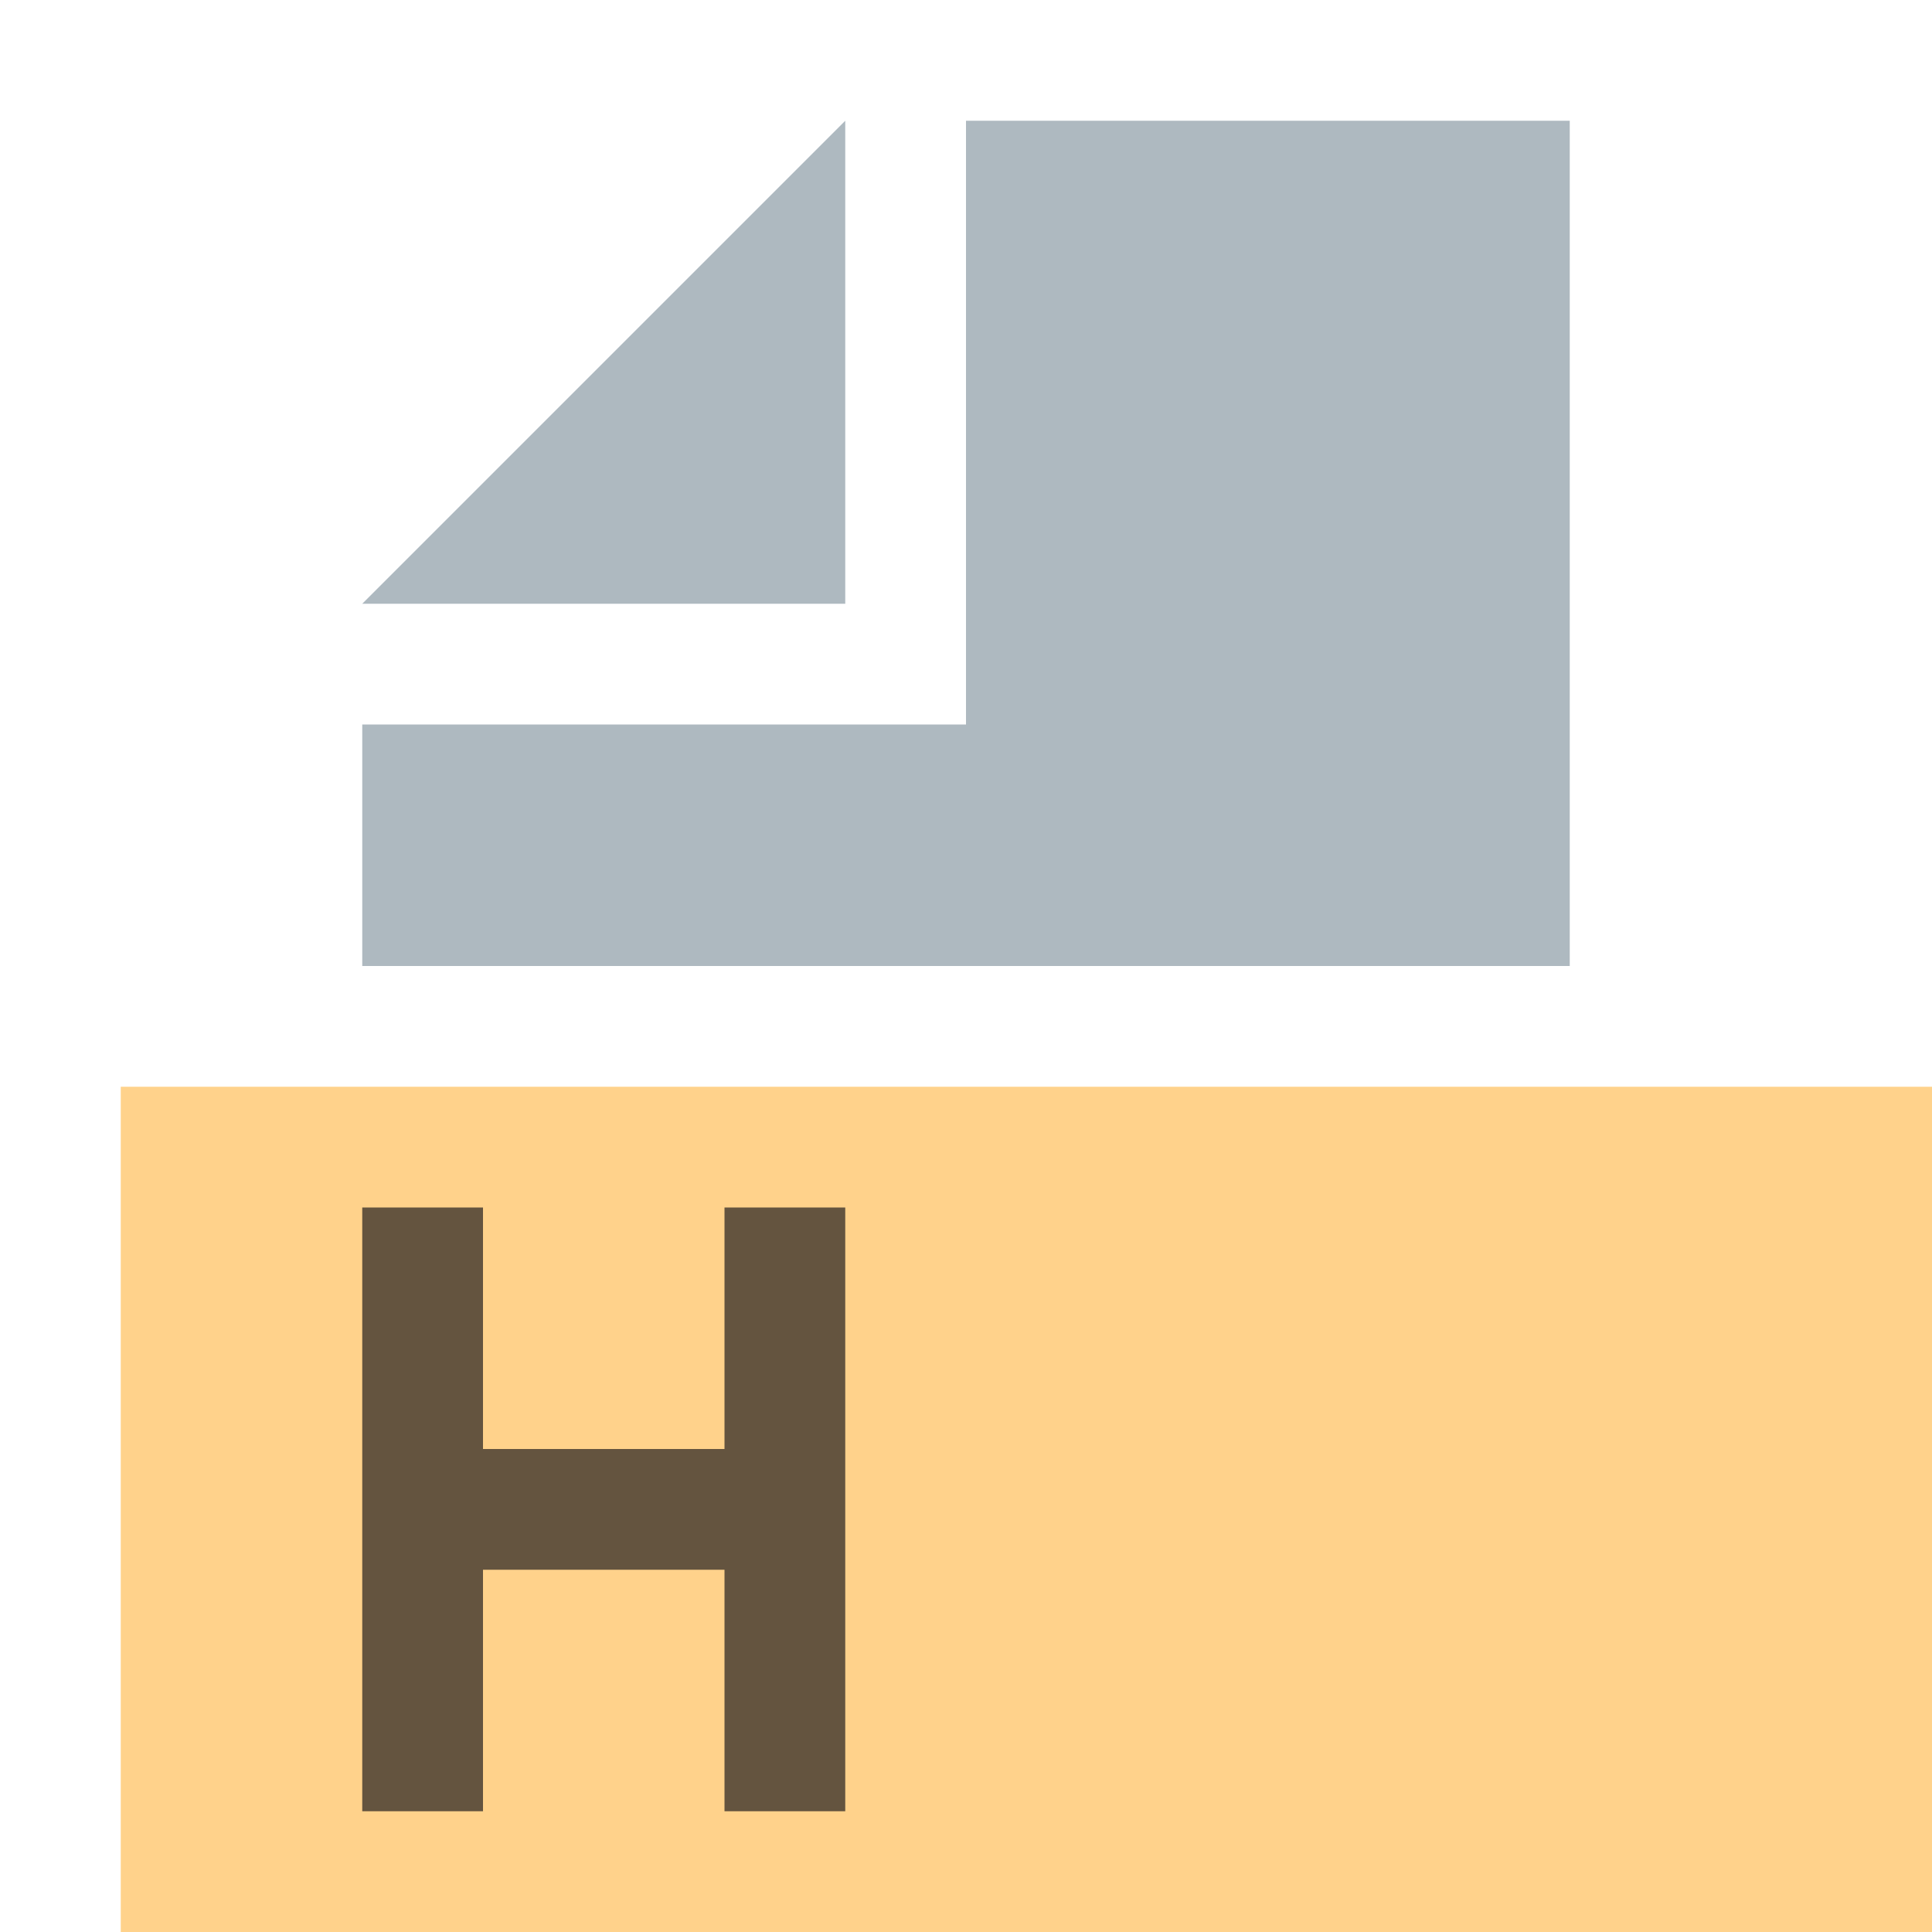
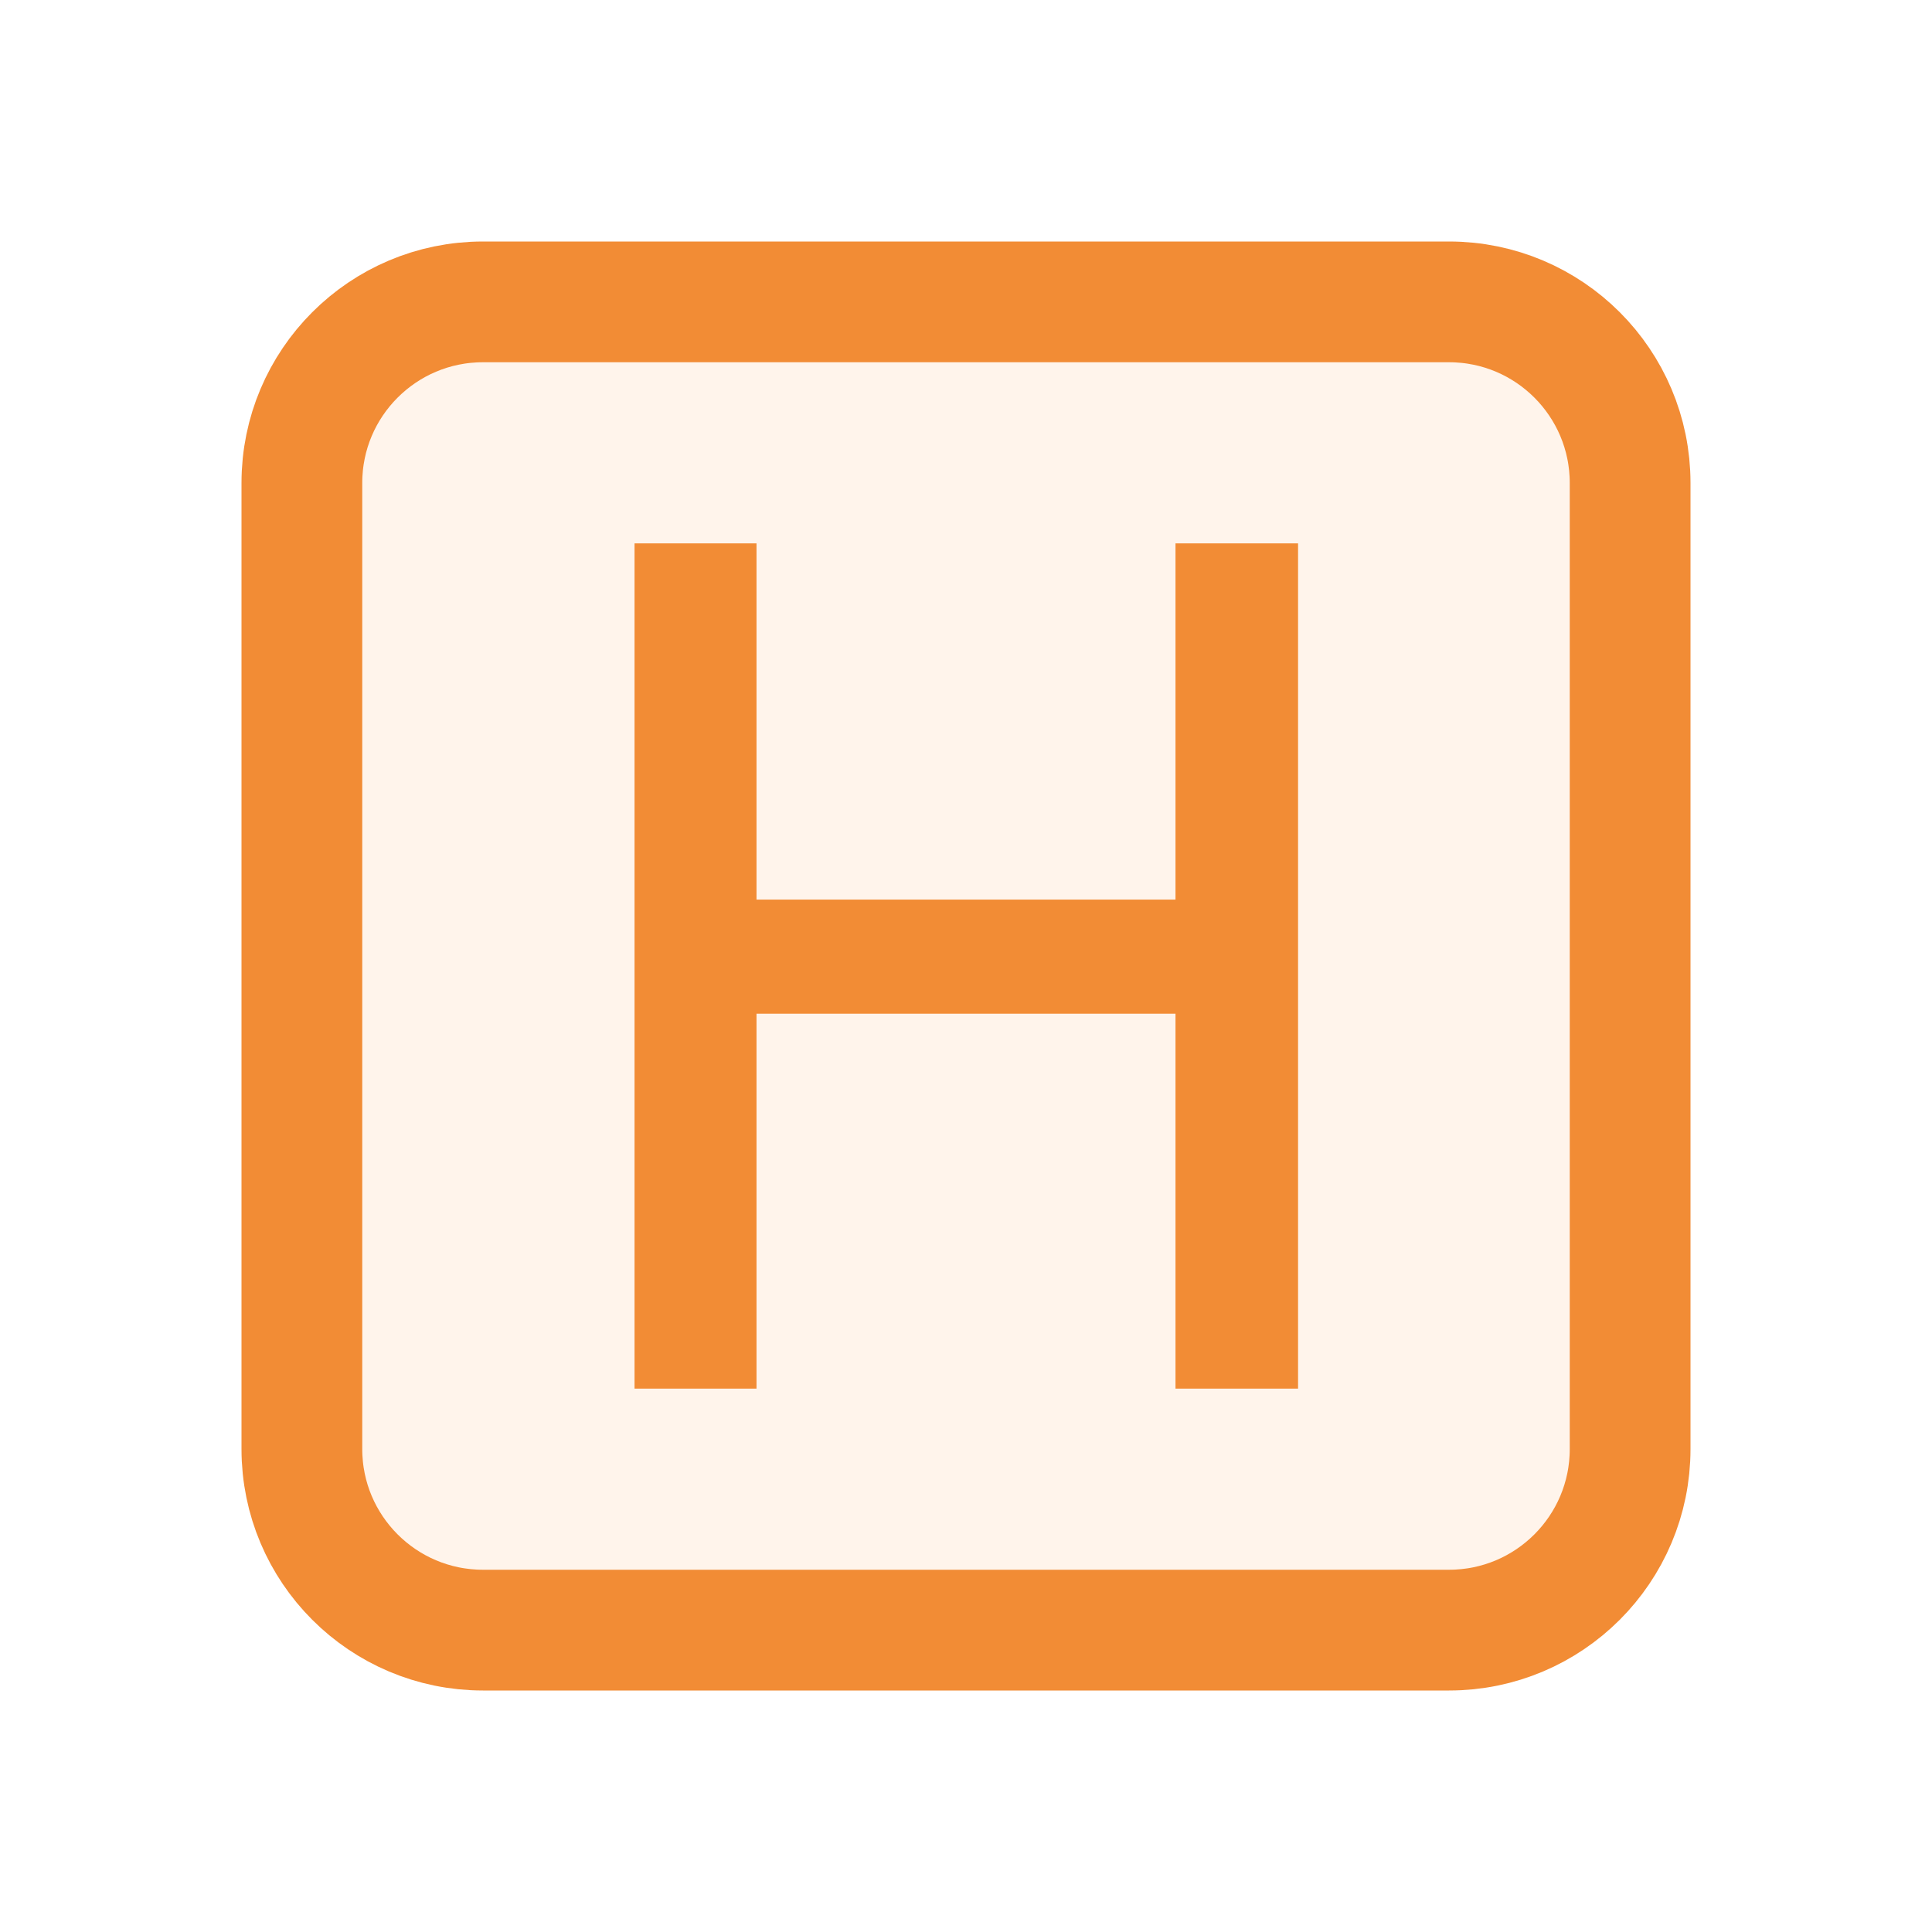
- <svg xmlns="http://www.w3.org/2000/svg" width="16" height="16" viewBox="0 0 16 16">
-   <g fill="none" fill-rule="evenodd">
-     <polygon fill="#ffc05a" fill-opacity=".7" points="1 16 16 16 16 9 1 9" />
-     <polygon fill="#9AA7B0" fill-opacity=".8" points="7 1 3 5 7 5" />
-     <polygon fill="#9AA7B0" fill-opacity=".8" points="8 1 8 6 3 6 3 8 13 8 13 1" />
-     <polygon fill="#231F20" fill-opacity=".7" points="0 0 1 0 1 2 3 2 3 0 4 0 4 5 3 5 3 3 1 3 1 5 0 5" transform="translate(3 10)" />
-   </g>
+ <svg xmlns="http://www.w3.org/2000/svg" width="16" height="16" viewBox="0 0 16 16" fill="none">
+   <rect x="2.5" y="2.5" width="11" height="11" rx="1.5" fill="#FFF4EB" stroke="#F28C35" />
+   <path d="M5.255 4.5H6.265V7.45H9.735V4.5H10.75V11.5H9.735V8.395H6.265V11.5H5.255V4.5Z" fill="#F28C35" />
</svg>
